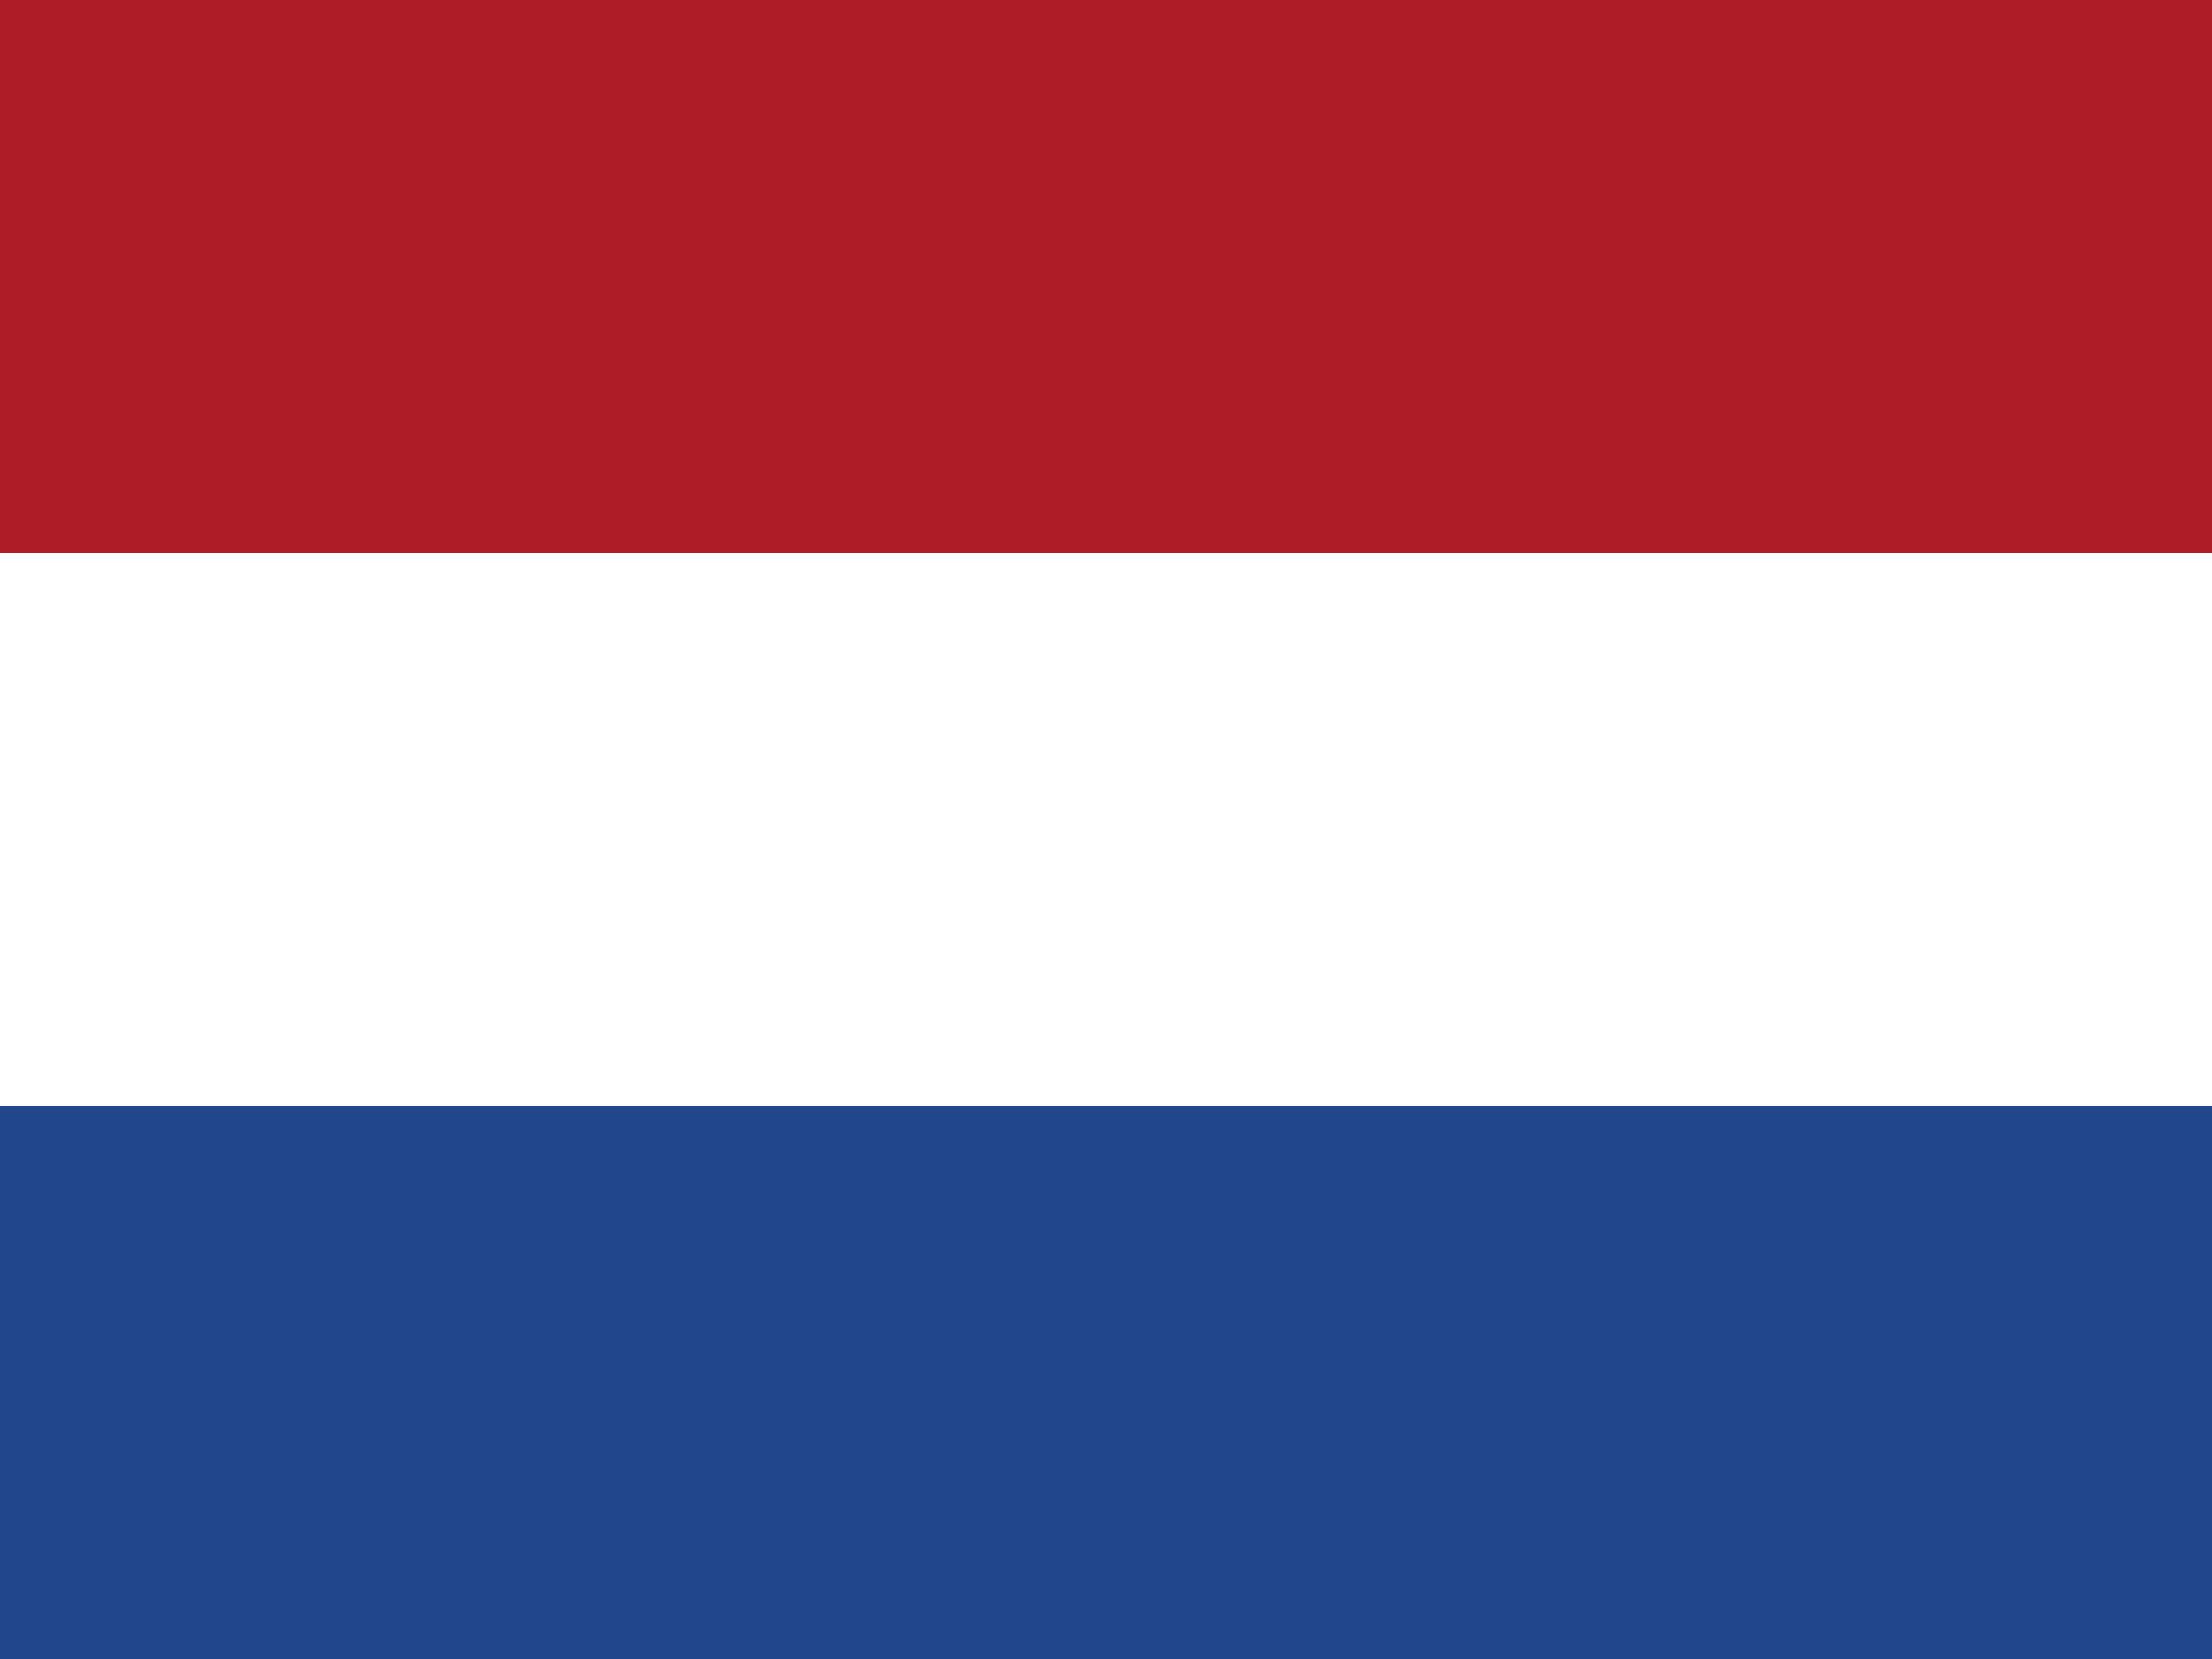
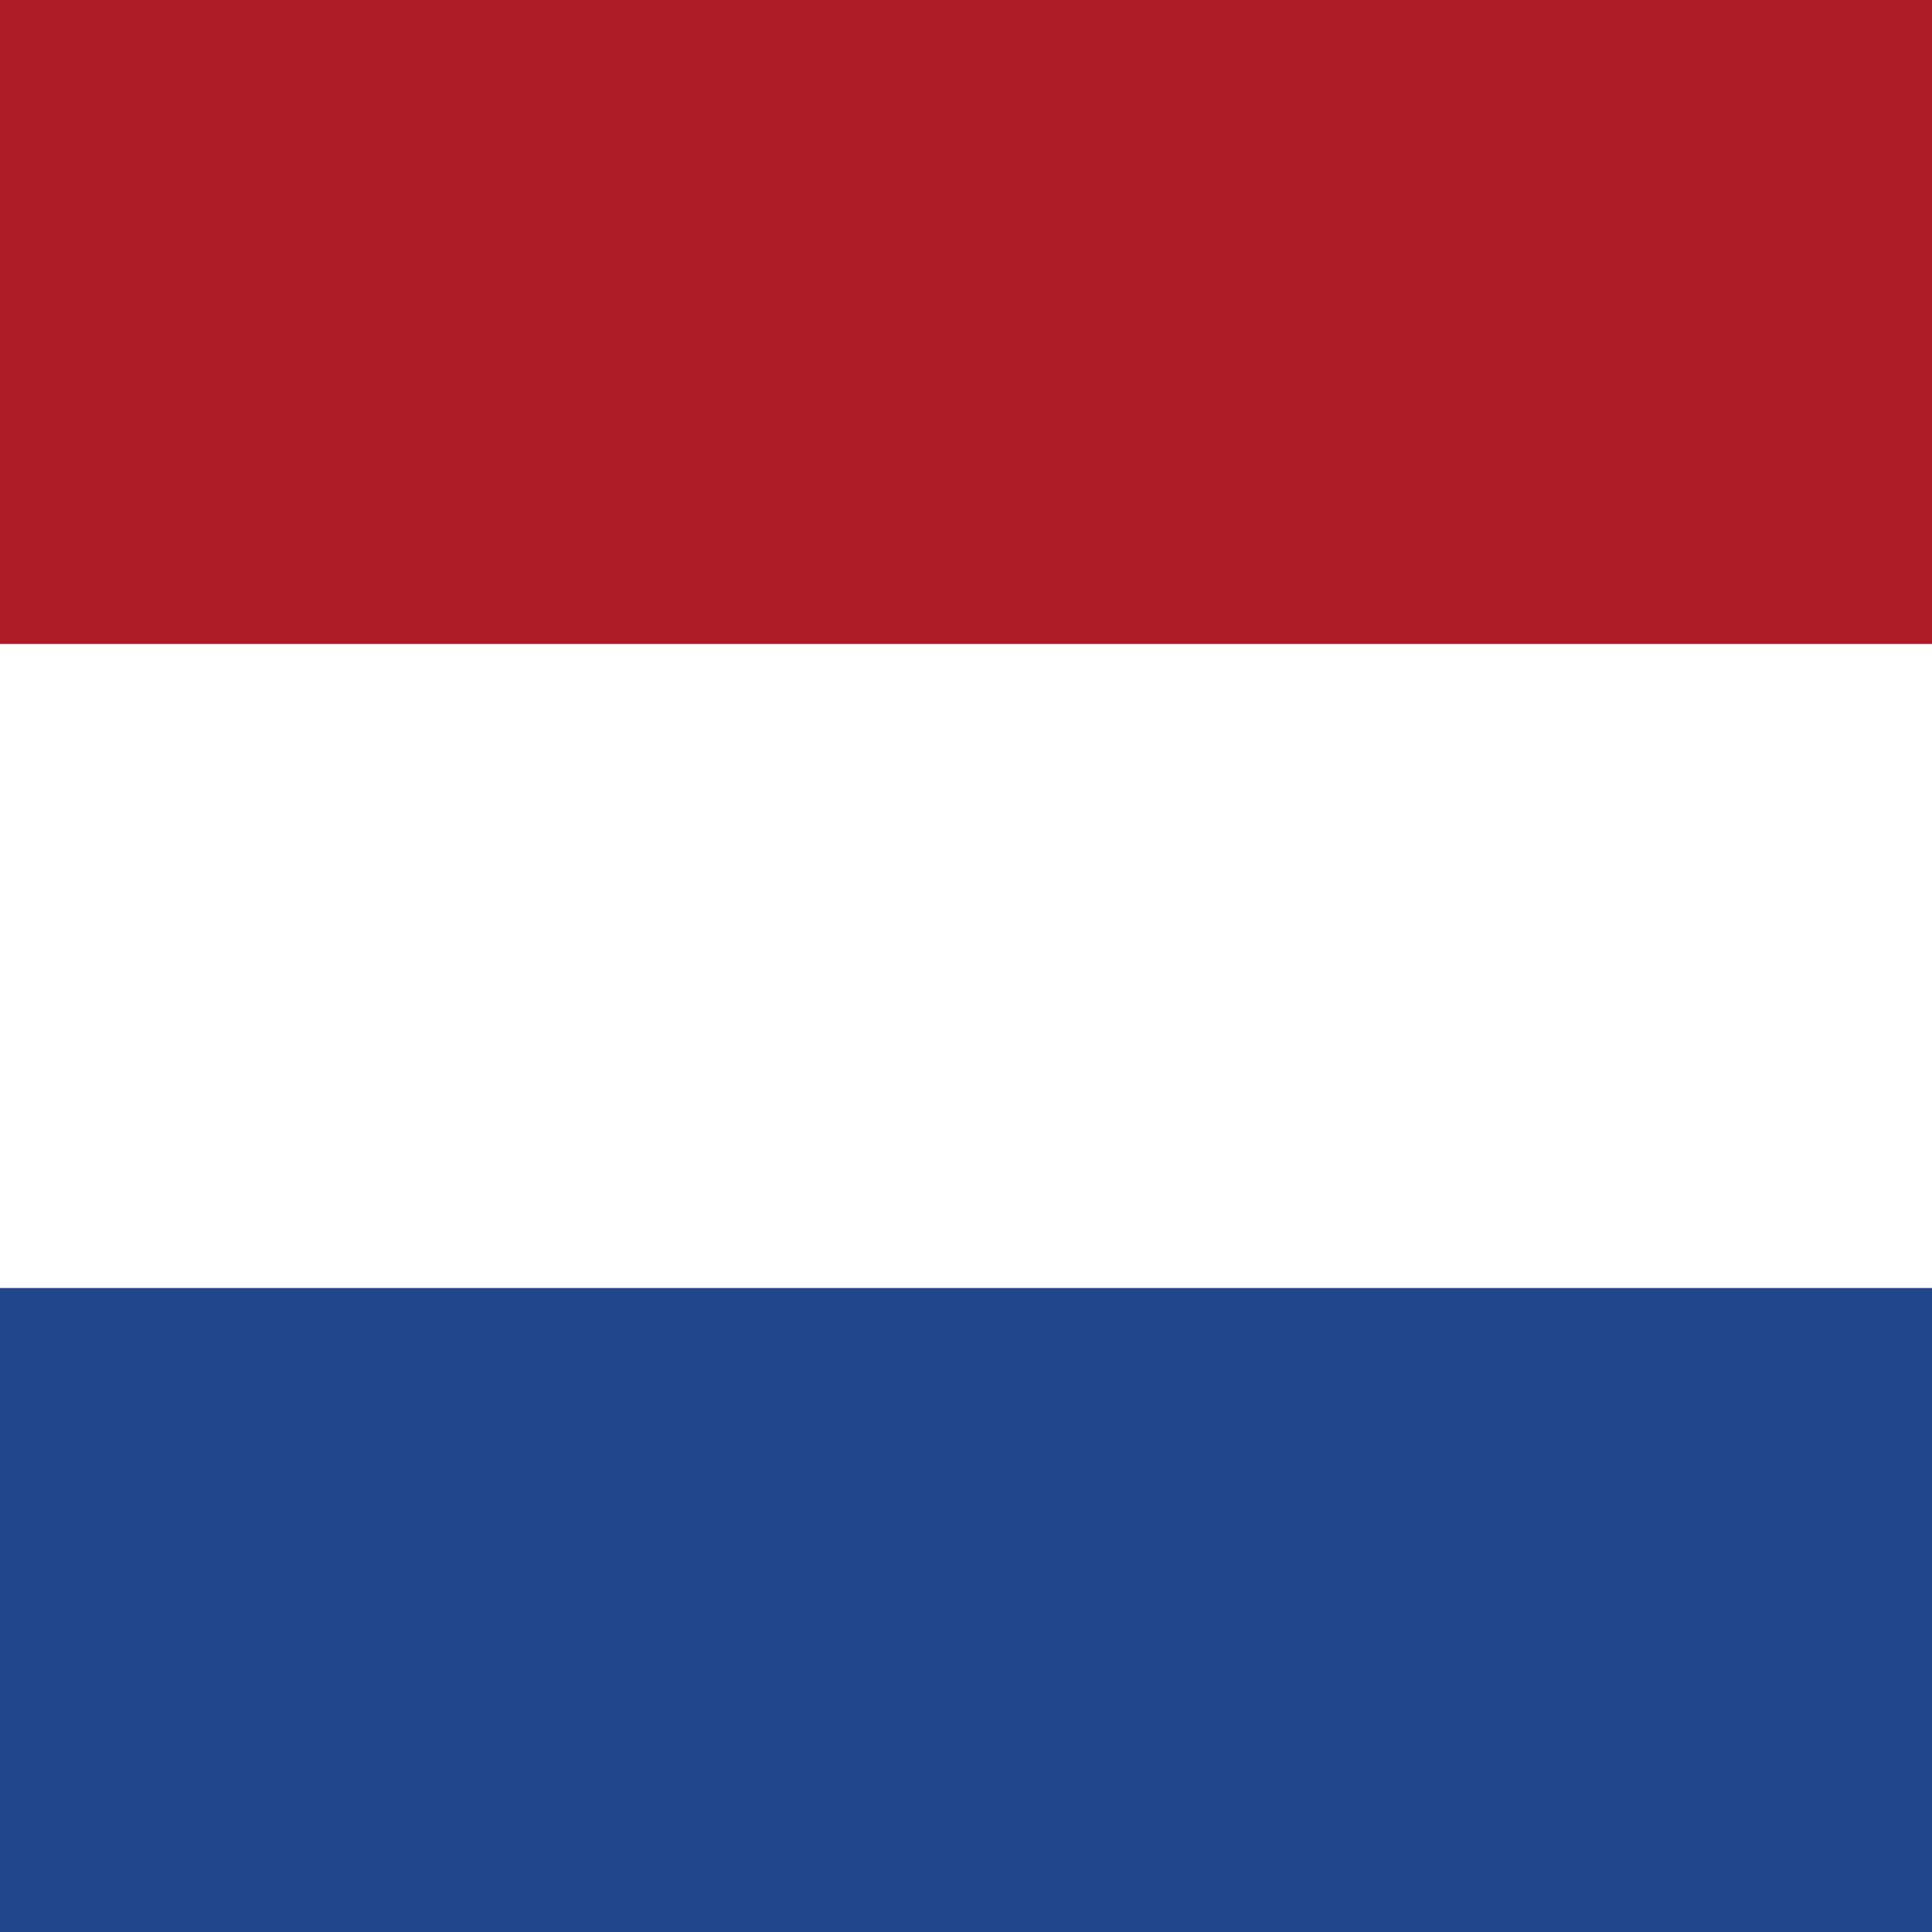
- <svg xmlns="http://www.w3.org/2000/svg" id="svg3112" height="480" width="640" version="1.1" viewBox="0 0 6.4 4.8">
-   <g id="g3150" transform="matrix(.71111 0 0 .8 0 0.96)">
-     <rect id="rect3114" height="6" width="9" y="-1.2" x="0" fill="#21468b" />
-     <rect id="rect3116" height="4" width="9" y="-1.2" x="0" fill="#fff" />
-     <rect id="rect3118" height="2" width="9" y="-1.2" x="0" fill="#ae1c28" />
+ <svg xmlns="http://www.w3.org/2000/svg" id="svg3112" height="512" width="512" version="1.1" viewBox="0 0 5.12 5.12">
+   <g id="g3126" transform="matrix(.56889 0 0 .85333 0 .75093)">
+     <rect id="rect3114" height="6" width="9" y="-.88" x="0" fill="#21468b" />
+     <rect id="rect3116" height="4" width="9" y="-.88" x="0" fill="#fff" />
+     <rect id="rect3118" height="2" width="9" y="-.88" x="0" fill="#ae1c28" />
  </g>
</svg>
